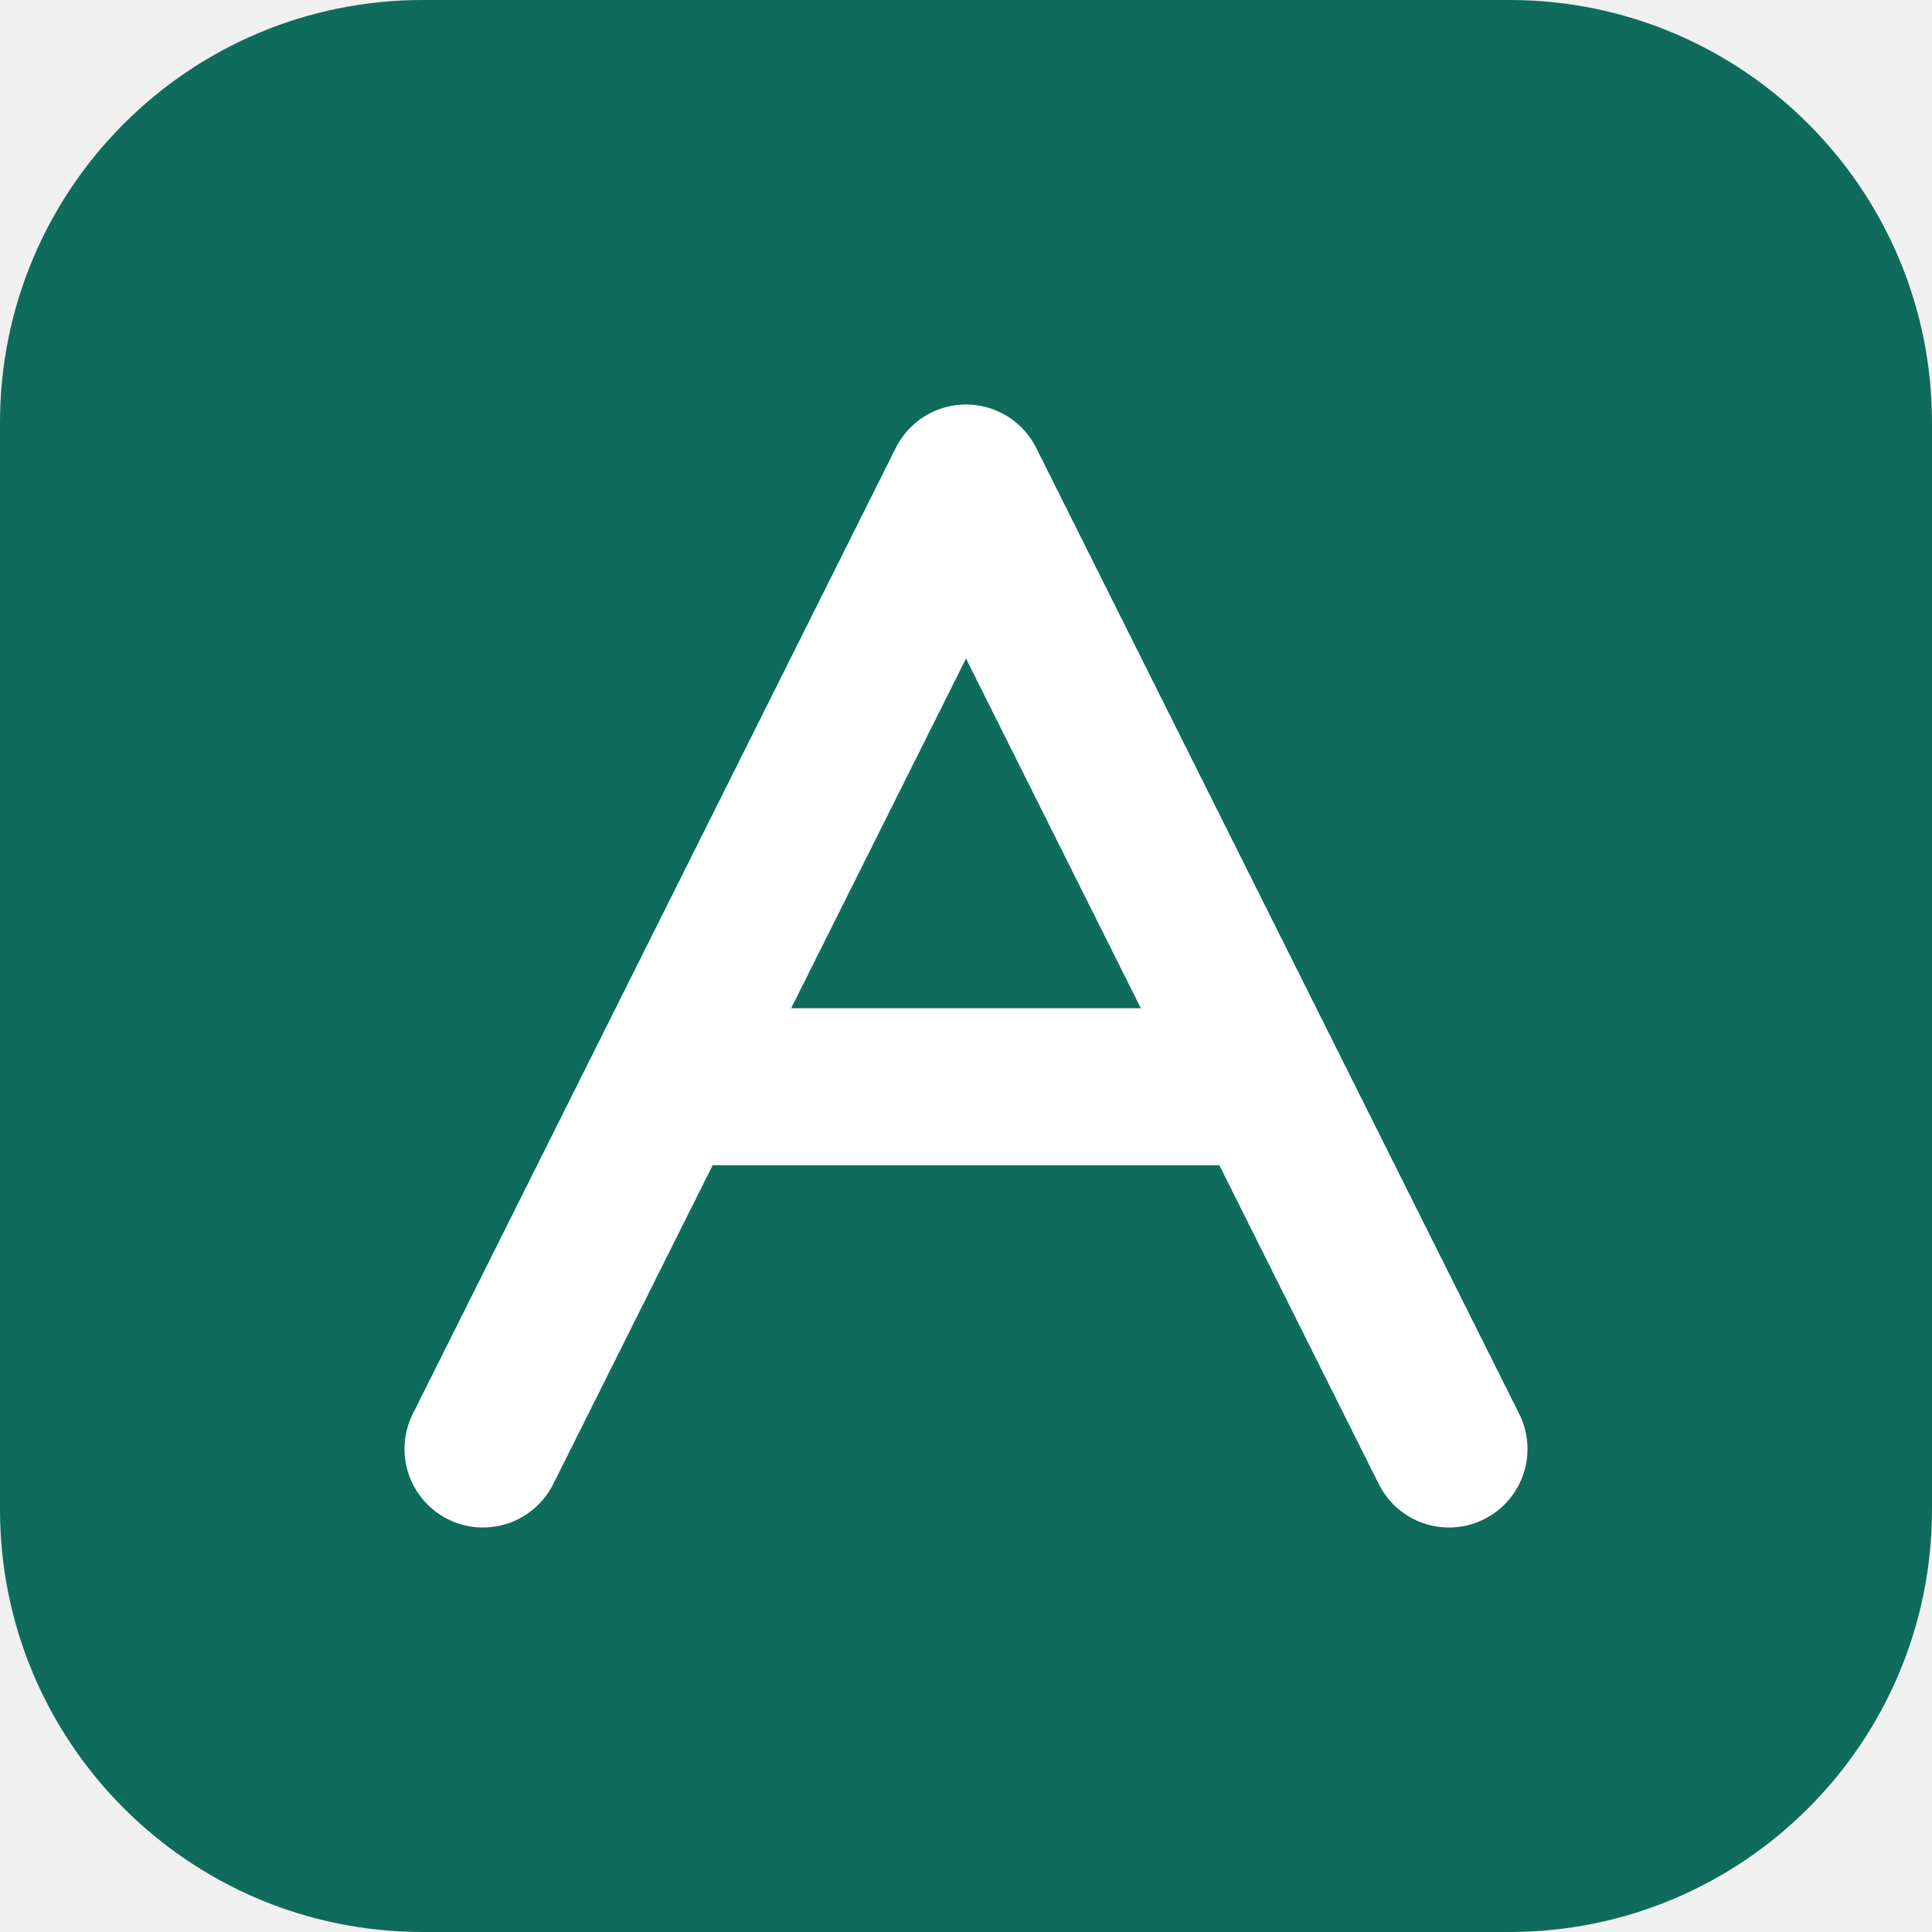
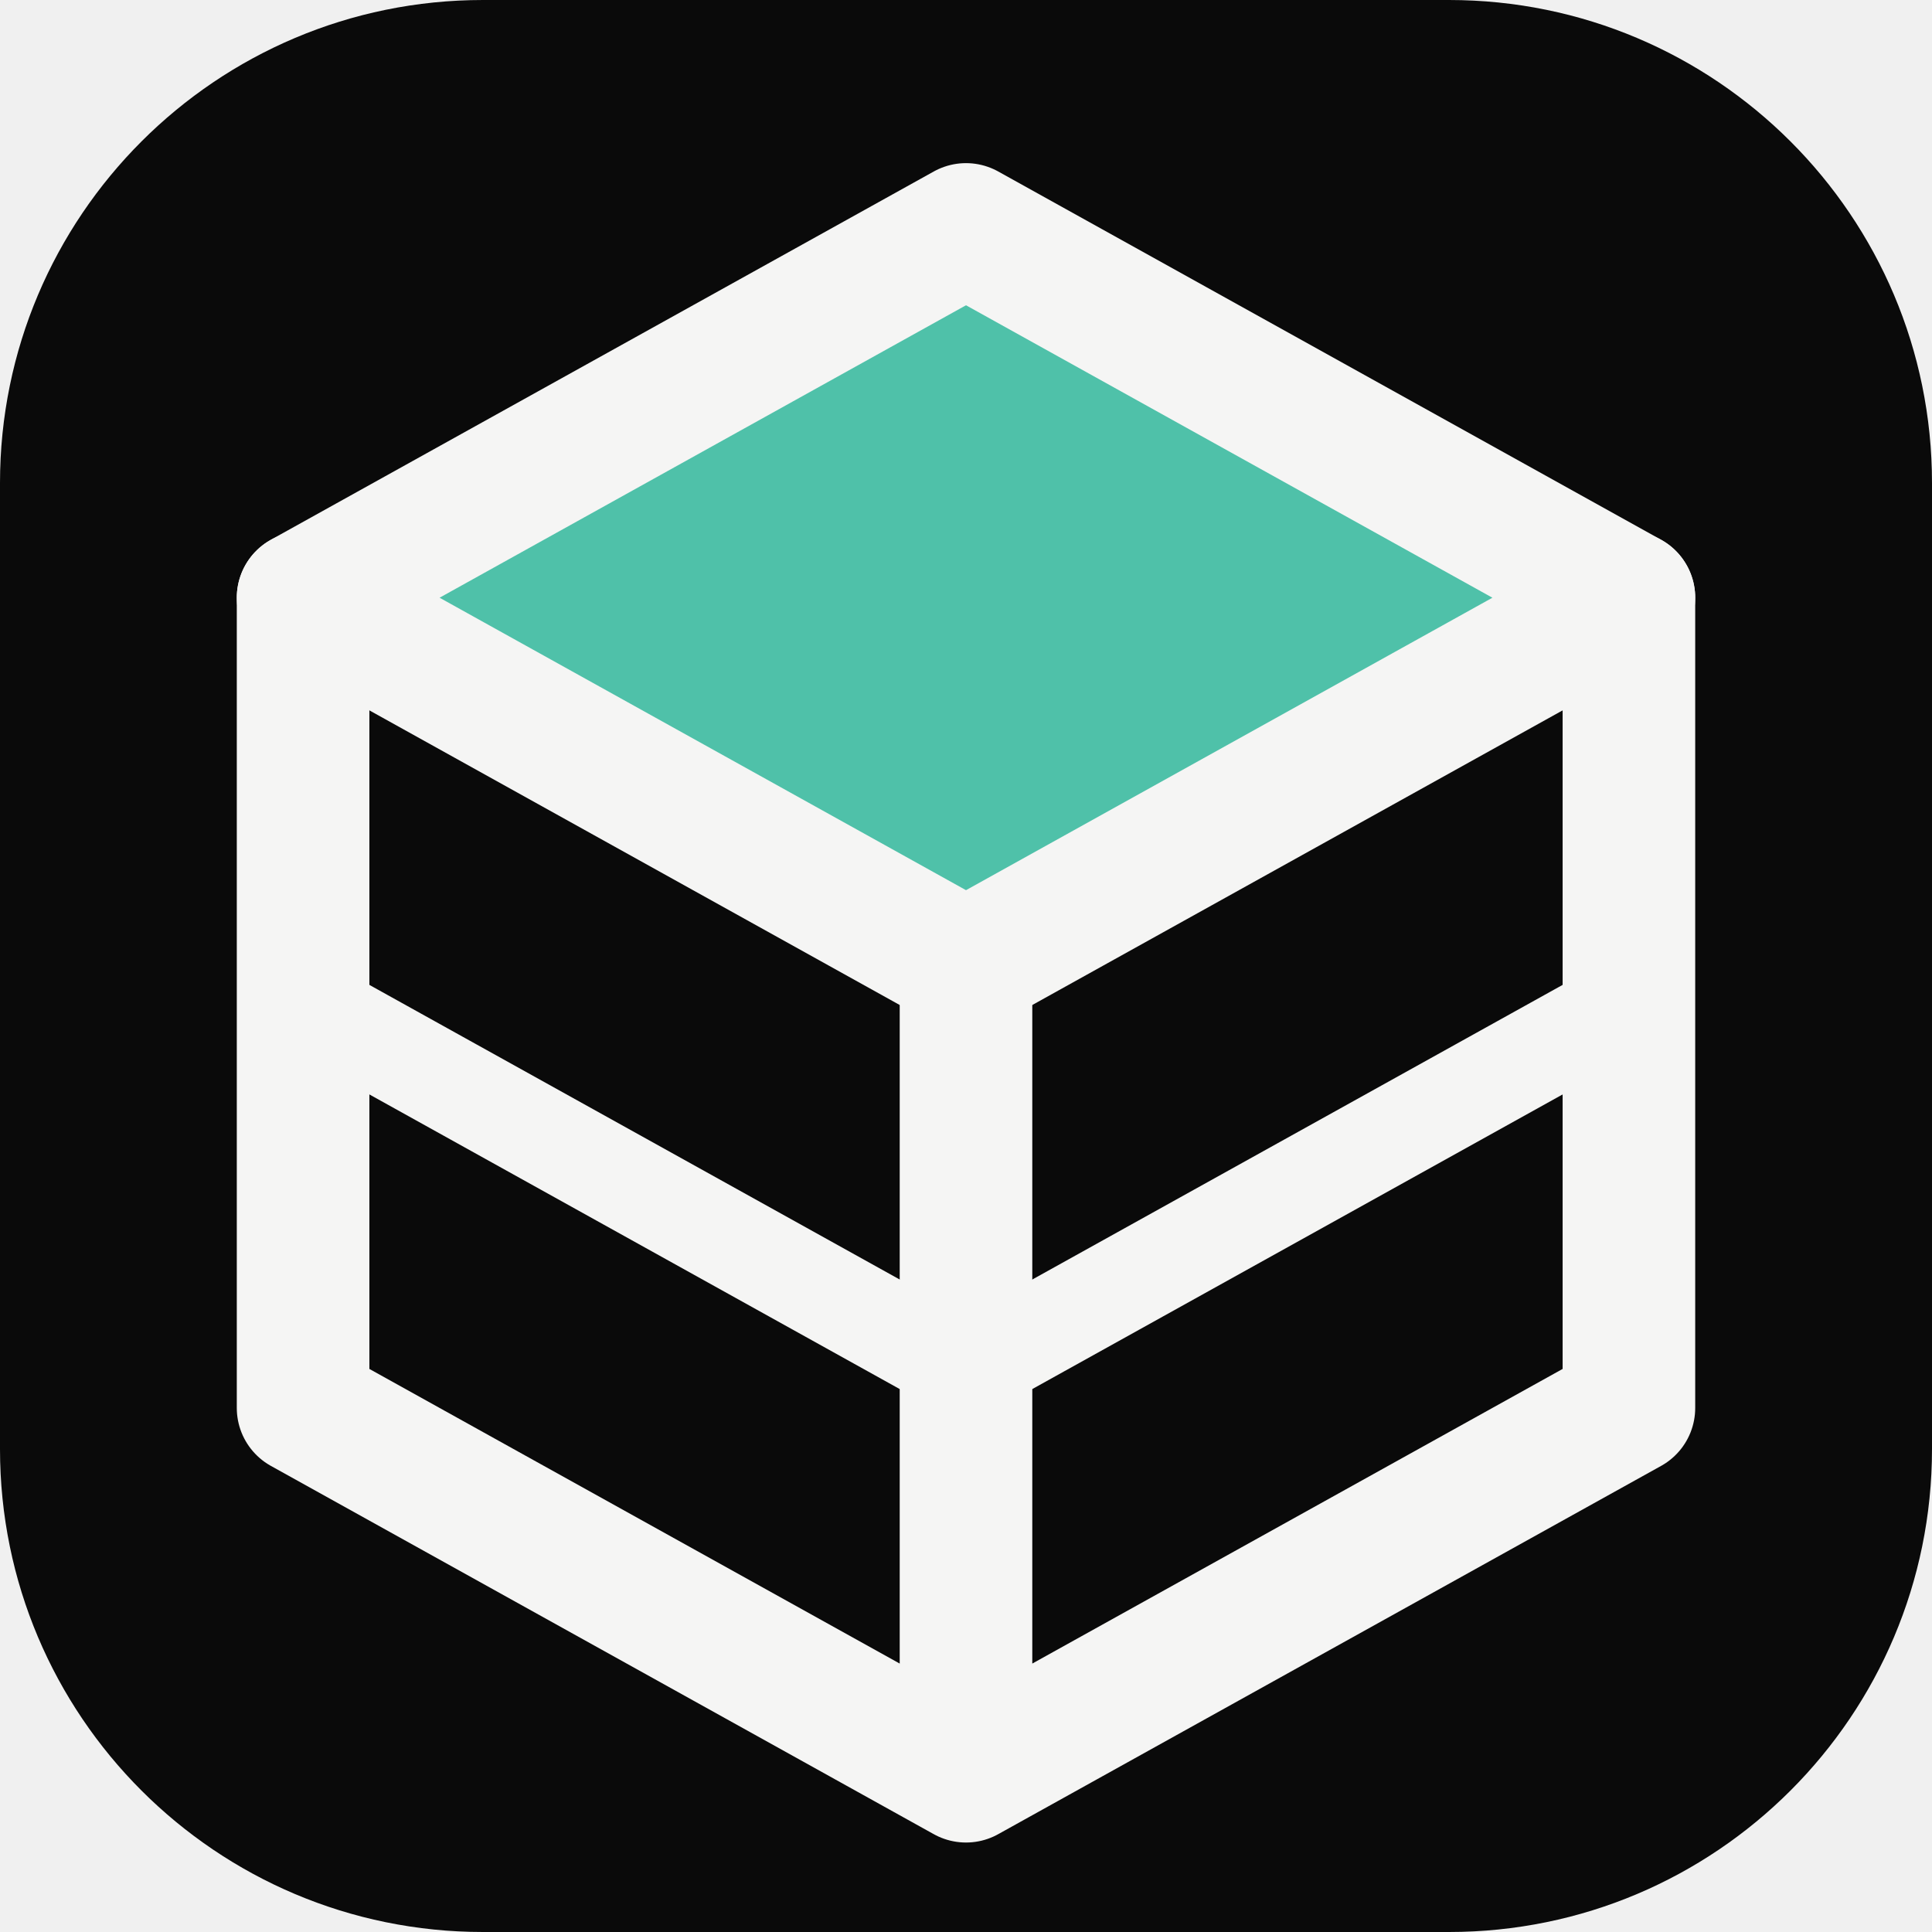
<svg xmlns="http://www.w3.org/2000/svg" viewBox="0 0 32 32">
-   <rect width="32" height="32" rx="7" fill="#0f6b5c" />
-   <path d="M8 24 16 8l8 16M11.5 18h9" fill="none" stroke="#fff" stroke-width="2.6" stroke-linecap="round" stroke-linejoin="round" />
+   <rect width="32" height="32" rx="8" fill="#0a0a0a" />
+   <g transform="translate(16 16) scale(1.22) translate(-16 -15.5)" fill="none" stroke="#f5f5f4" stroke-width="1.8" stroke-linejoin="round" stroke-linecap="round">
+     <path d="M16 5.5 25 10.5 16 15.5 7 10.5Z" fill="#4fc1a9" />
+     <path d="M7 10.5v11L16 26.5l9-5v-11M16 15.5v11" />
+     <path d="M7 16l9 5 9-5" stroke-width="1.3" />
+   </g>
</svg>
